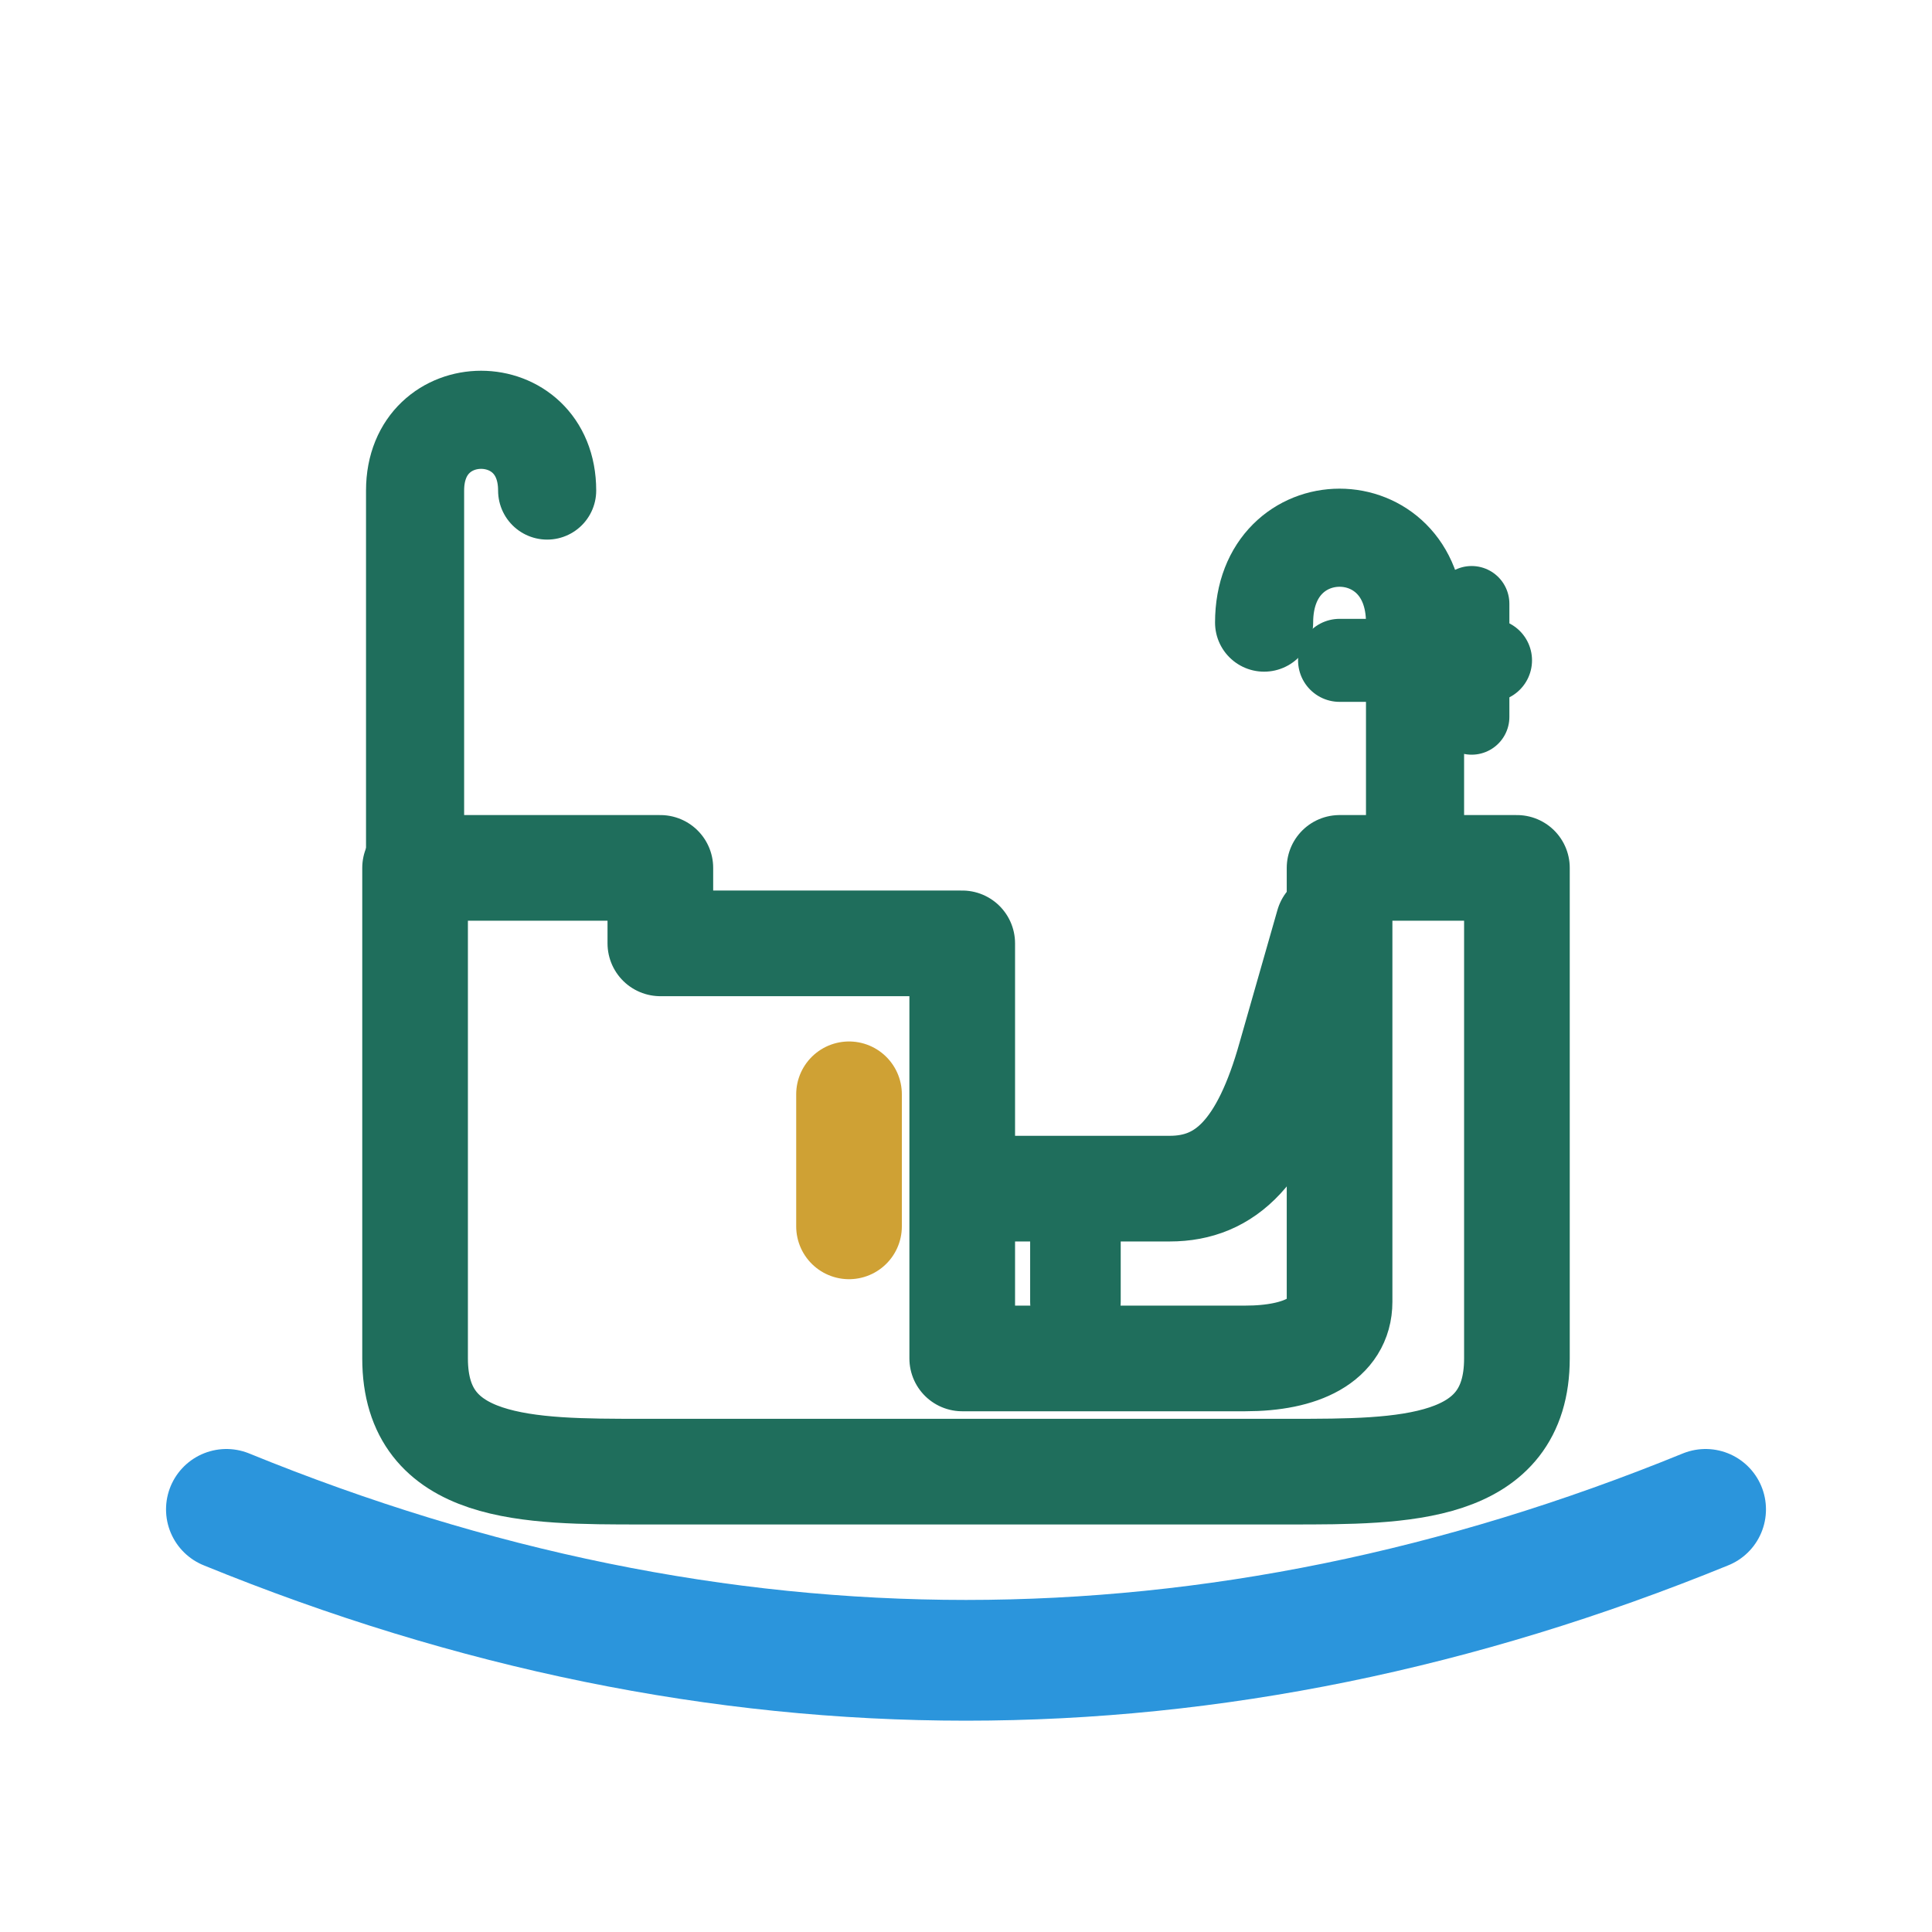
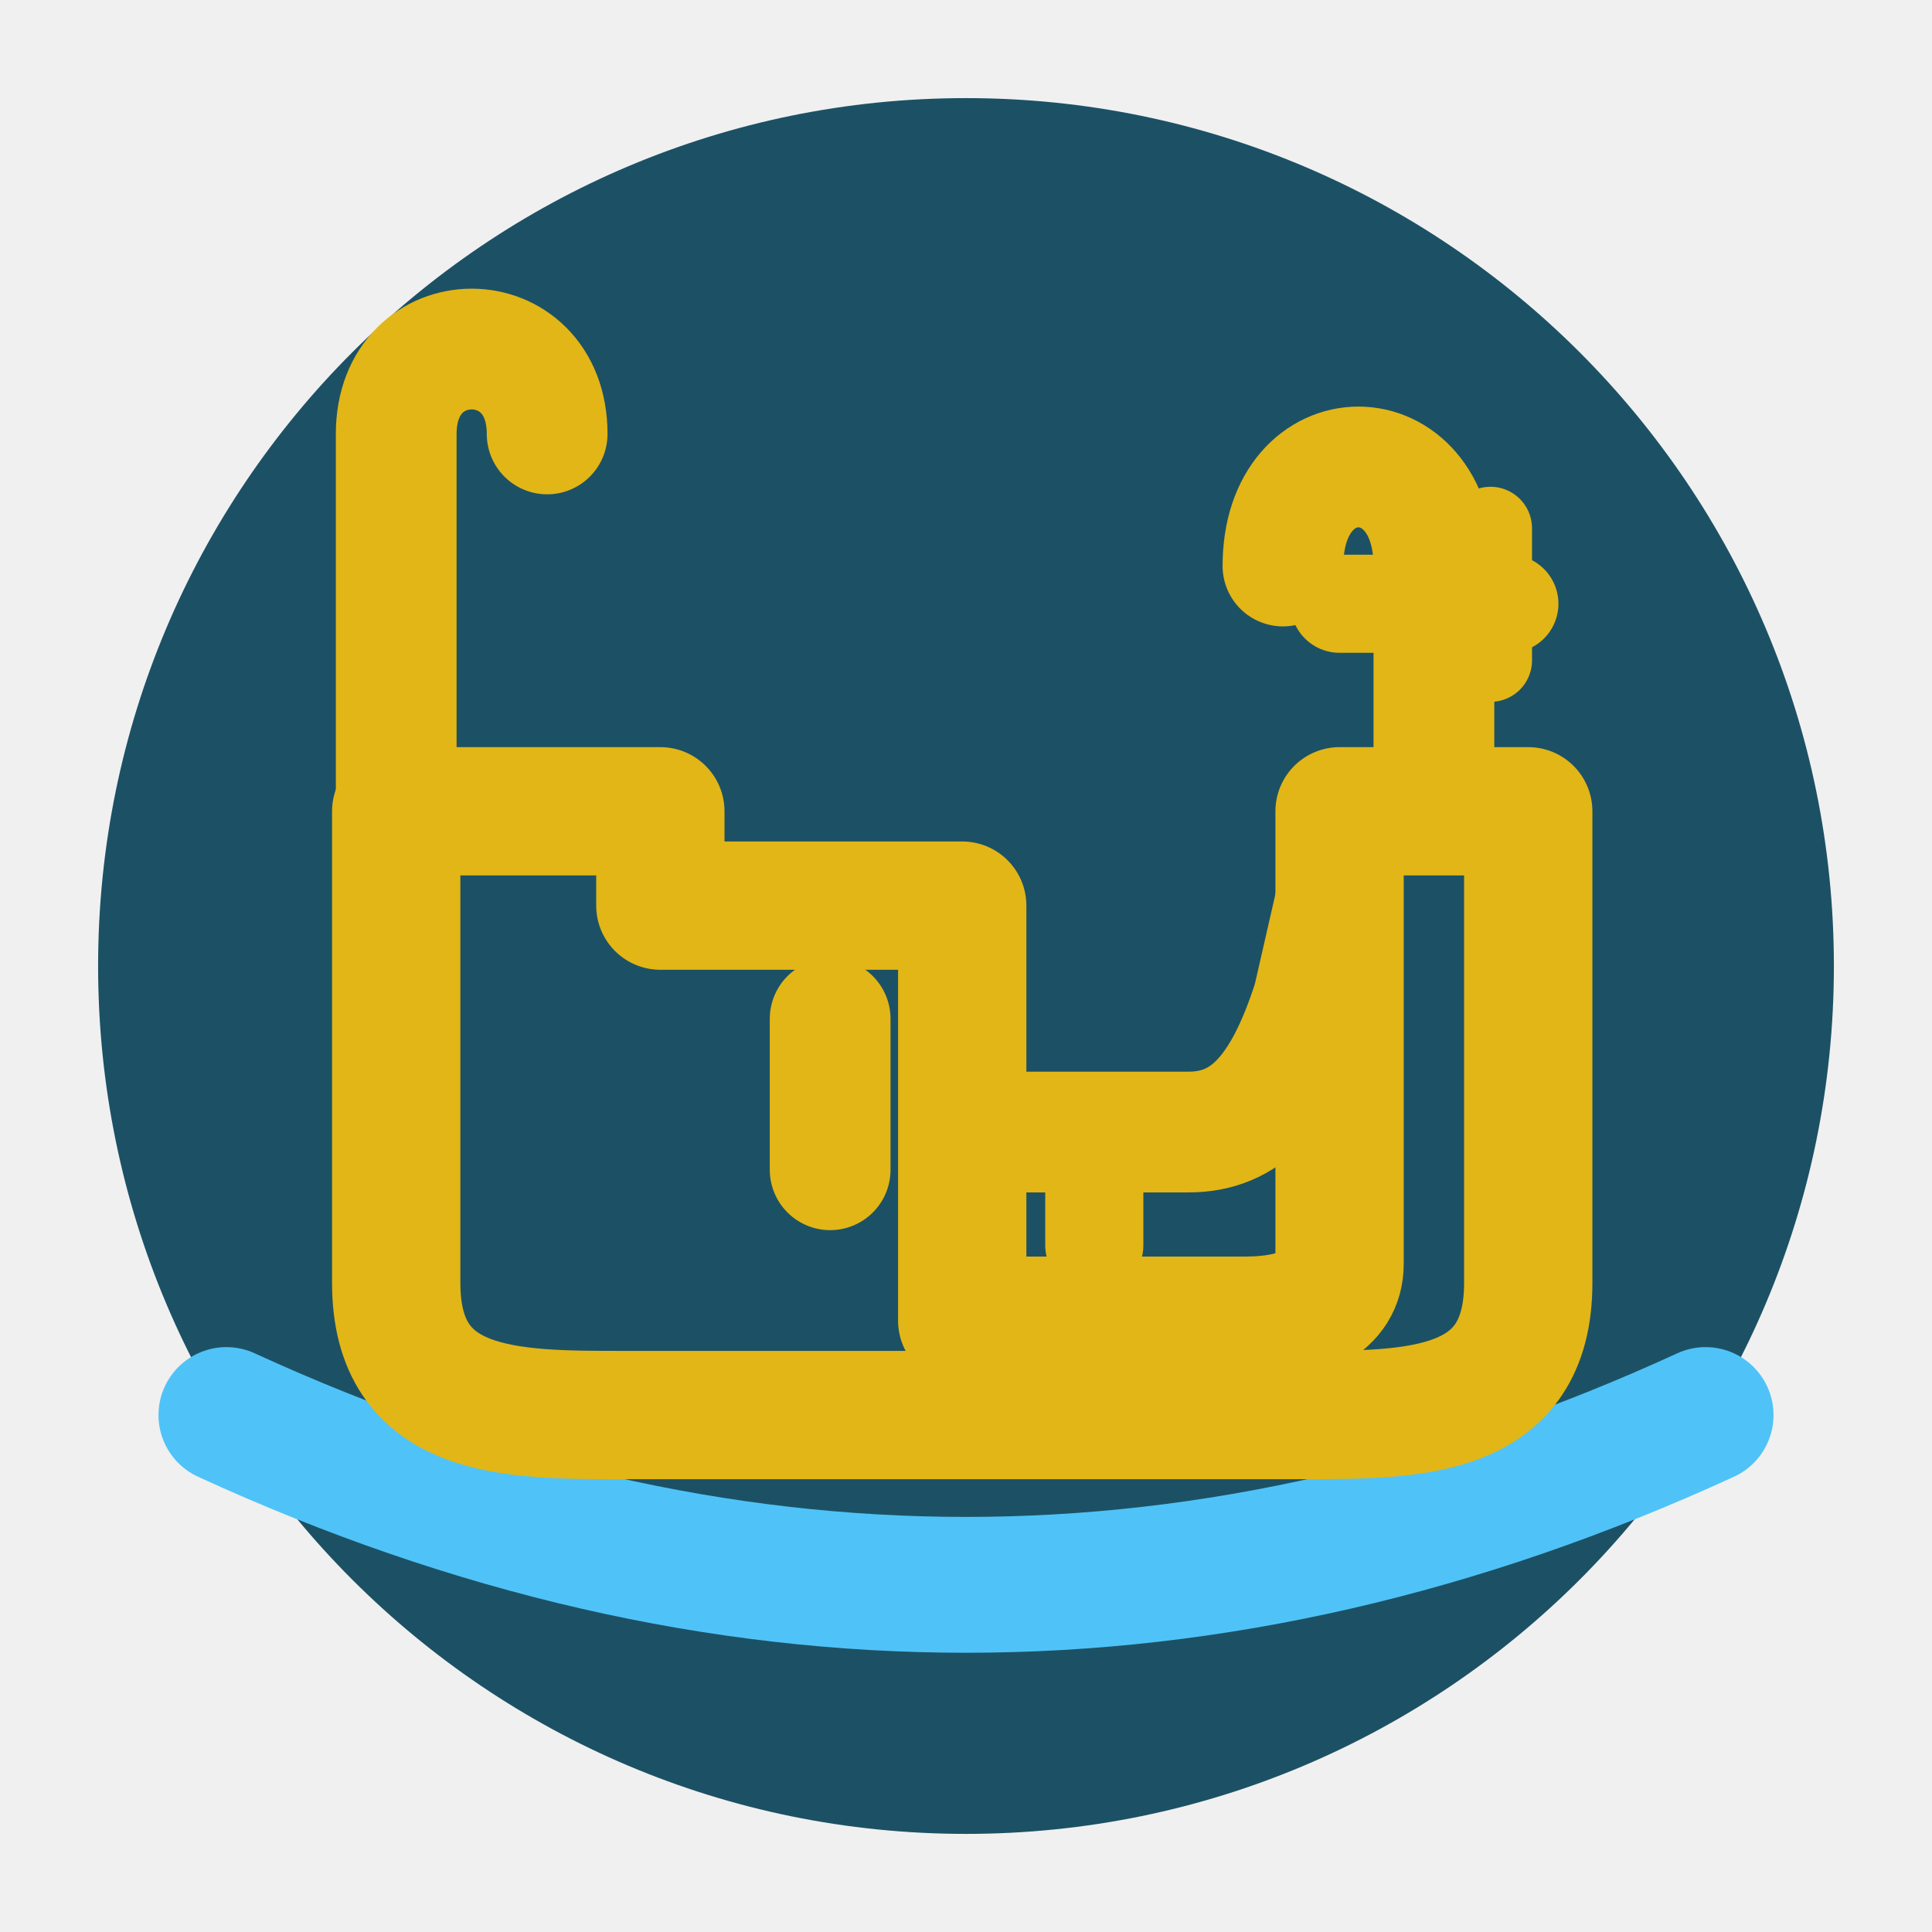
<svg xmlns="http://www.w3.org/2000/svg" viewBox="0 0 512 512" width="100%" height="100%">
-   <rect width="100%" height="100%" fill="#ffffff" />
+   <circle cx="256" cy="256" r="230" fill="#1c5165" />
  <g fill="none" stroke-linecap="round" stroke-linejoin="round">
-     <path d="M 60,400 Q 256,480 452,400" stroke="#2b95dc" stroke-width="32" />
-     <path d="M 110,360 C 110,390 140,390 170,390 L 342,390 C 372,390 402,390 402,360 L 402,230 L 355,230 L 355,345 C 355,355 345,360 330,360 L 255,360 L 255,250 L 175,250 L 175,230 L 110,230 Z" stroke="#1f6e5c" stroke-width="28" />
-     <path d="M 110,230 L 110,130 C 110,105 145,105 145,130" stroke="#1f6e5c" stroke-width="26" />
-     <path d="M 375,230 L 375,165 C 375,135 335,135 335,165" stroke="#1f6e5c" stroke-width="26" />
-     <path d="M 355,175 L 395,175" stroke="#1f6e5c" stroke-width="22" />
-     <path d="M 390,160 L 390,190" stroke="#1f6e5c" stroke-width="20" />
-     <path d="M 265,315 L 310,315 C 325,315 335,305 342,280 L 352,245" stroke="#1f6e5c" stroke-width="28" />
-     <path d="M 285,315 L 285,345" stroke="#1f6e5c" stroke-width="24" />
-     <path d="M 225,290 L 225,325" stroke="#cfa134" stroke-width="28" />
+     <path d="M 60,375 Q 256,465 452,375" stroke="#4fc3f7" stroke-width="36" />
+     <path d="M 105,340 C 105,375 135,375 165,375 L 345,375 C 375,375 405,375 405,340 L 405,215 L 355,215 L 355,335 C 355,345 345,350 330,350 L 255,350 L 255,240 L 175,240 L 175,215 L 105,215 Z" stroke="#e2b616" stroke-width="34" />
+     <path d="M 105,215 L 105,115 C 105,85 145,85 145,115" stroke="#e2b616" stroke-width="32" />
+     <path d="M 380,215 L 380,150 C 380,115 340,115 340,150" stroke="#e2b616" stroke-width="32" />
+     <path d="M 355,160 L 400,160" stroke="#e2b616" stroke-width="26" />
+     <path d="M 395,140 L 395,175" stroke="#e2b616" stroke-width="22" />
+     <path d="M 270,300 L 315,300 C 330,300 340,290 348,265 L 356,230" stroke="#e2b616" stroke-width="32" />
+     <path d="M 290,300 L 290,330" stroke="#e2b616" stroke-width="26" />
+     <path d="M 220,270 L 220,310" stroke="#e2b616" stroke-width="32" />
  </g>
</svg>
